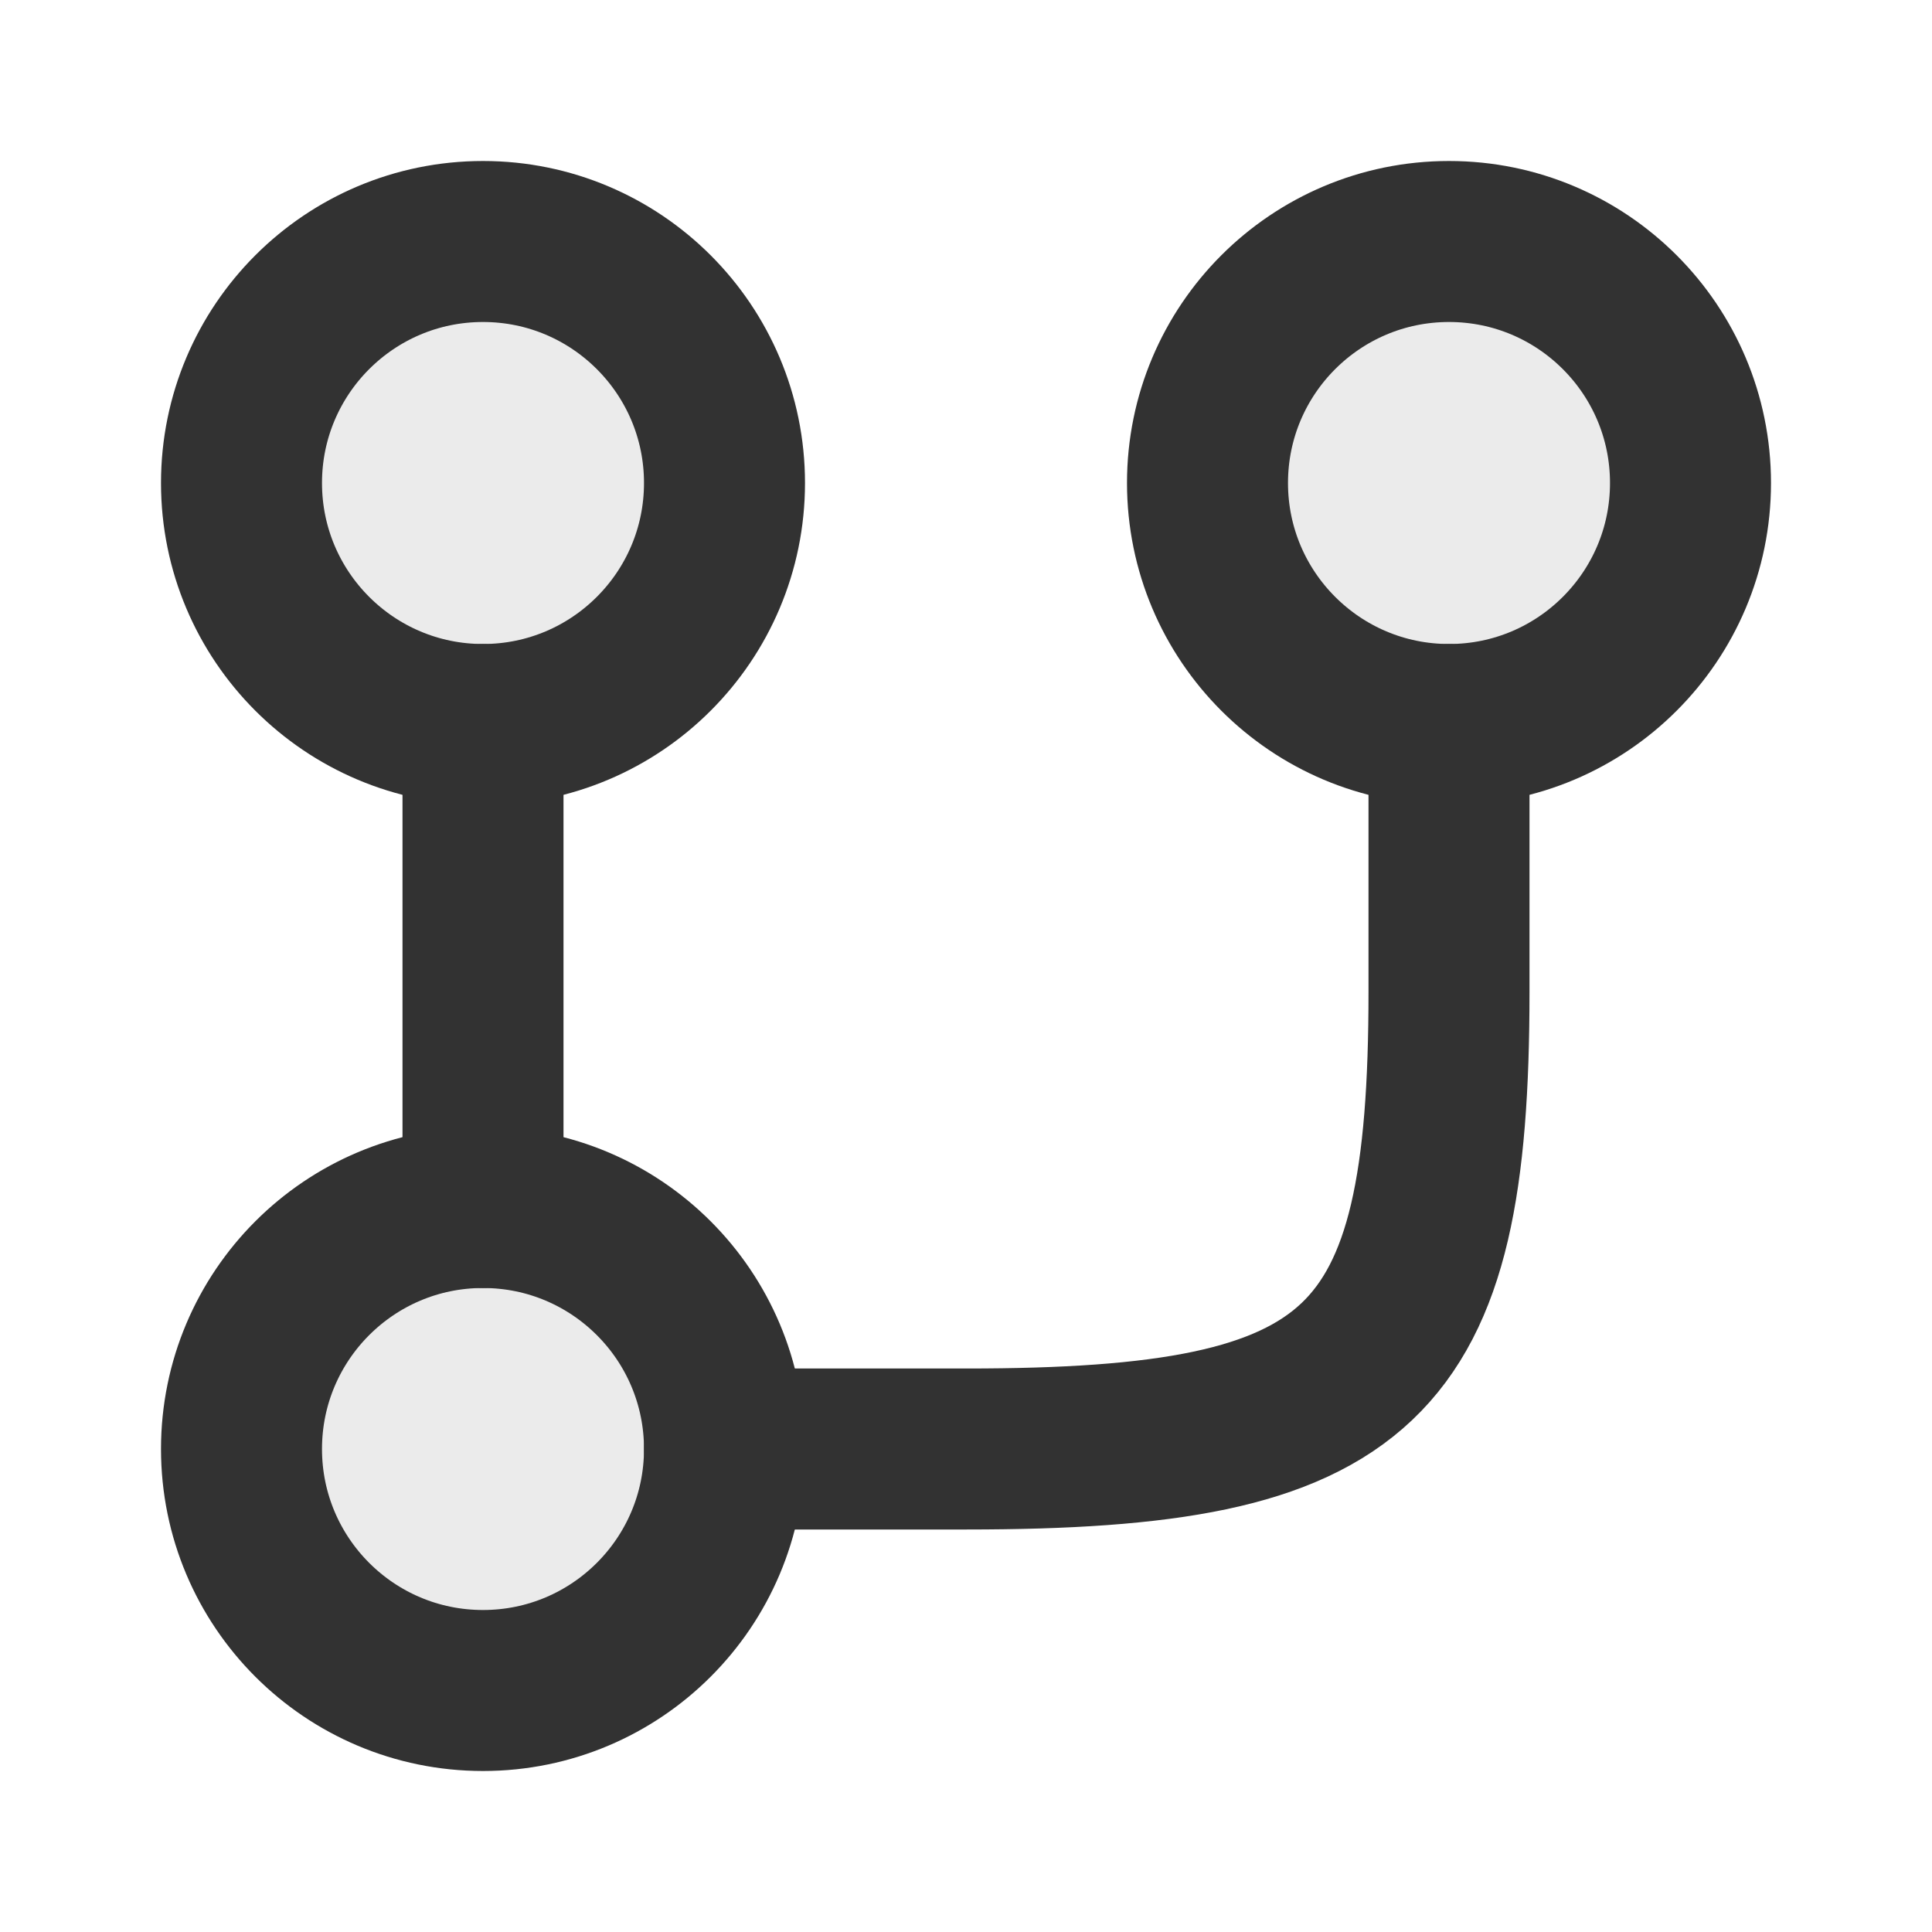
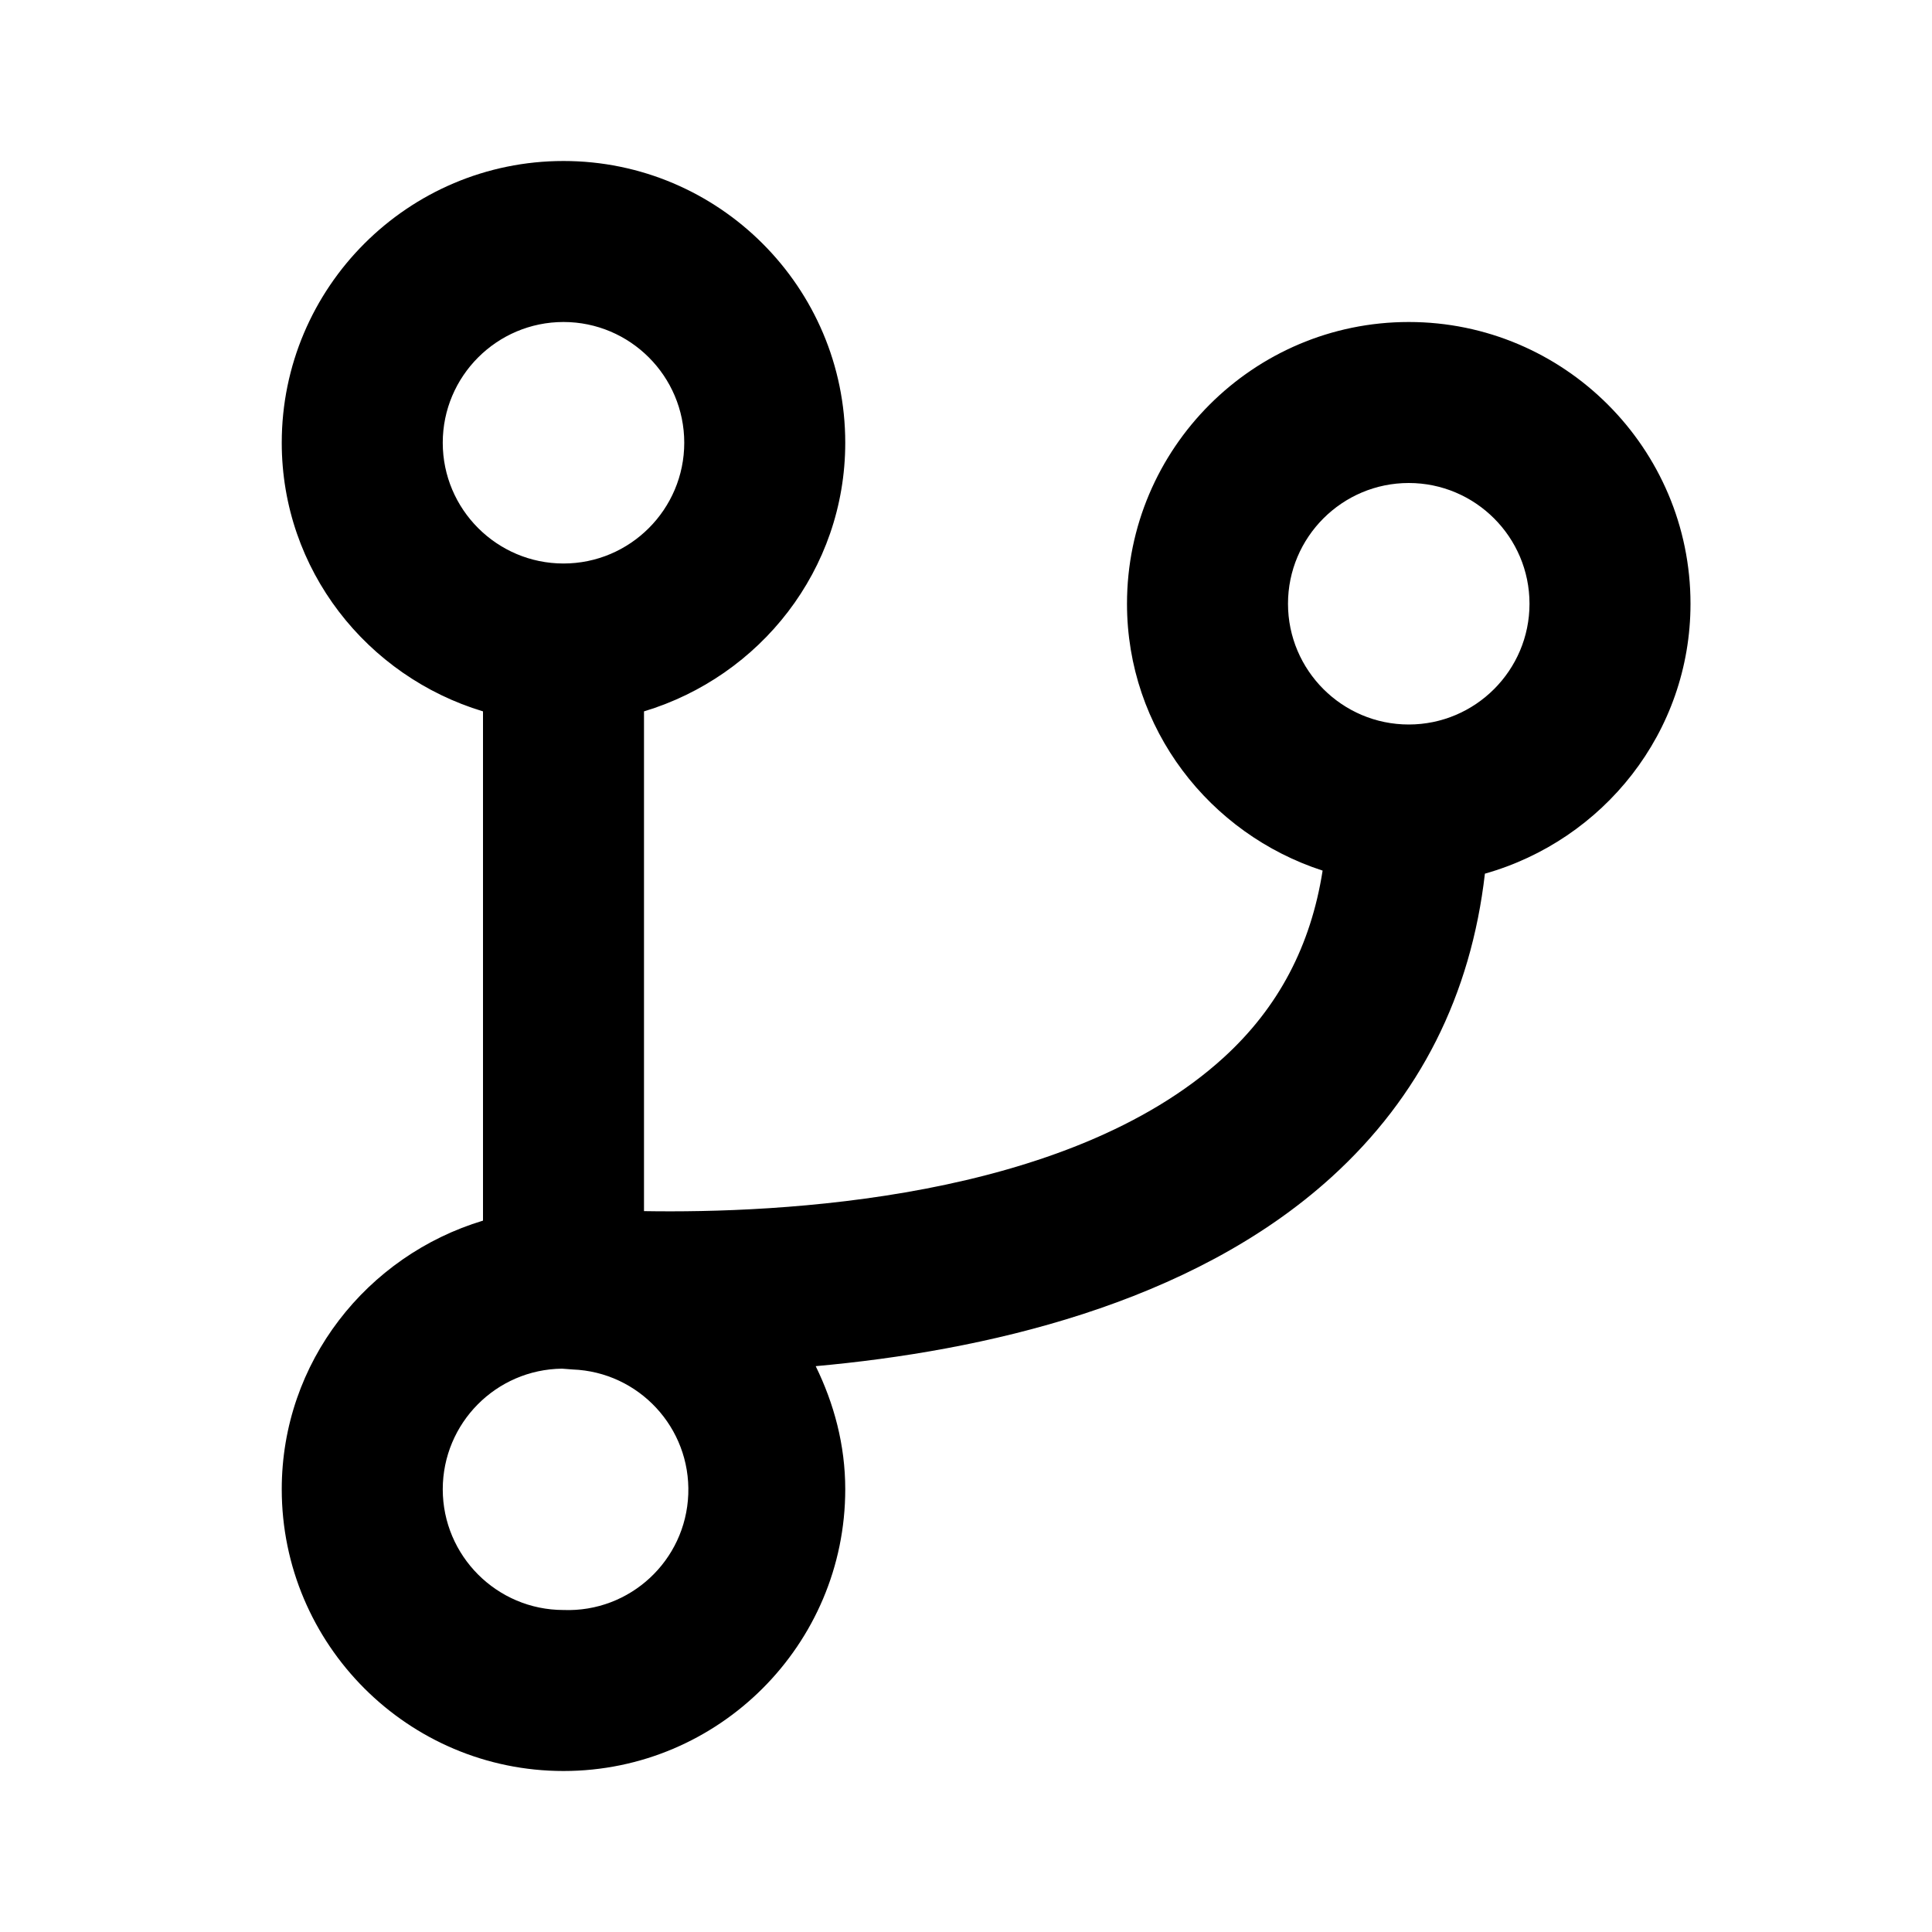
- <svg xmlns="http://www.w3.org/2000/svg" width="64px" height="64px" viewBox="0 0 24 24" fill="none">
-   <path opacity="0.1" d="M3 6C3 7.657 4.343 9 6 9C7.657 9 9 7.657 9 6C9 4.343 7.657 3 6 3C4.343 3 3 4.343 3 6Z" fill="#323232" />
-   <path opacity="0.1" d="M3 18C3 19.657 4.343 21 6 21C7.657 21 9 19.657 9 18C9 16.343 7.657 15 6 15C4.343 15 3 16.343 3 18Z" fill="#323232" />
-   <path opacity="0.1" d="M15 6C15 7.657 16.343 9 18 9C19.657 9 21 7.657 21 6C21 4.343 19.657 3 18 3C16.343 3 15 4.343 15 6Z" fill="#323232" />
-   <path d="M3 6C3 7.657 4.343 9 6 9C7.657 9 9 7.657 9 6C9 4.343 7.657 3 6 3C4.343 3 3 4.343 3 6Z" stroke="#323232" stroke-width="2" />
-   <path d="M3 18C3 19.657 4.343 21 6 21C7.657 21 9 19.657 9 18C9 16.343 7.657 15 6 15C4.343 15 3 16.343 3 18Z" stroke="#323232" stroke-width="2" />
-   <path d="M15 6C15 7.657 16.343 9 18 9C19.657 9 21 7.657 21 6C21 4.343 19.657 3 18 3C16.343 3 15 4.343 15 6Z" stroke="#323232" stroke-width="2" />
-   <path d="M6 15V9" stroke="#323232" stroke-width="2" stroke-linecap="round" stroke-linejoin="round" />
-   <path d="M18 9V12.324C18 16.998 16.942 18 12.008 18H9" stroke="#323232" stroke-width="2" stroke-linecap="round" />
+ <svg xmlns="http://www.w3.org/2000/svg" fill="#000000" width="800px" height="800px" viewBox="0 0 24 24">
+   <g id="SVGRepo_bgCarrier" stroke-width="0" />
+   <g id="SVGRepo_tracerCarrier" stroke-linecap="round" stroke-linejoin="round" />
+   <g id="SVGRepo_iconCarrier">
+     <path d="M17.5 4C15.57 4 14 5.57 14 7.5c0 1.554 1.025 2.859 2.43 3.315-.146.932-.547 1.7-1.23 2.323-1.946 1.773-5.527 1.935-7.2 1.907V8.837c1.44-.434 2.5-1.757 2.5-3.337C10.5 3.57 8.93 2 7 2S3.5 3.57 3.5 5.5c0 1.58 1.06 2.903 2.5 3.337v6.326c-1.44.434-2.5 1.757-2.5 3.337C3.5 20.43 5.07 22 7 22s3.5-1.57 3.5-3.5c0-.551-.14-1.065-.367-1.529 2.06-.186 4.657-.757 6.409-2.35 1.097-.997 1.731-2.264 1.904-3.768C19.915 10.438 21 9.1 21 7.5 21 5.57 19.43 4 17.5 4zm-12 1.5C5.5 4.673 6.173 4 7 4s1.5.673 1.5 1.5S7.827 7 7 7s-1.5-.673-1.5-1.5zM7 20c-.827 0-1.5-.673-1.5-1.5a1.5 1.5 0 0 1 1.482-1.498l.13.01A1.495 1.495 0 0 1 7 20zM17.5 9c-.827 0-1.5-.673-1.5-1.5S16.673 6 17.5 6s1.5.673 1.5 1.5S18.327 9 17.5 9z" />
+   </g>
</svg>
